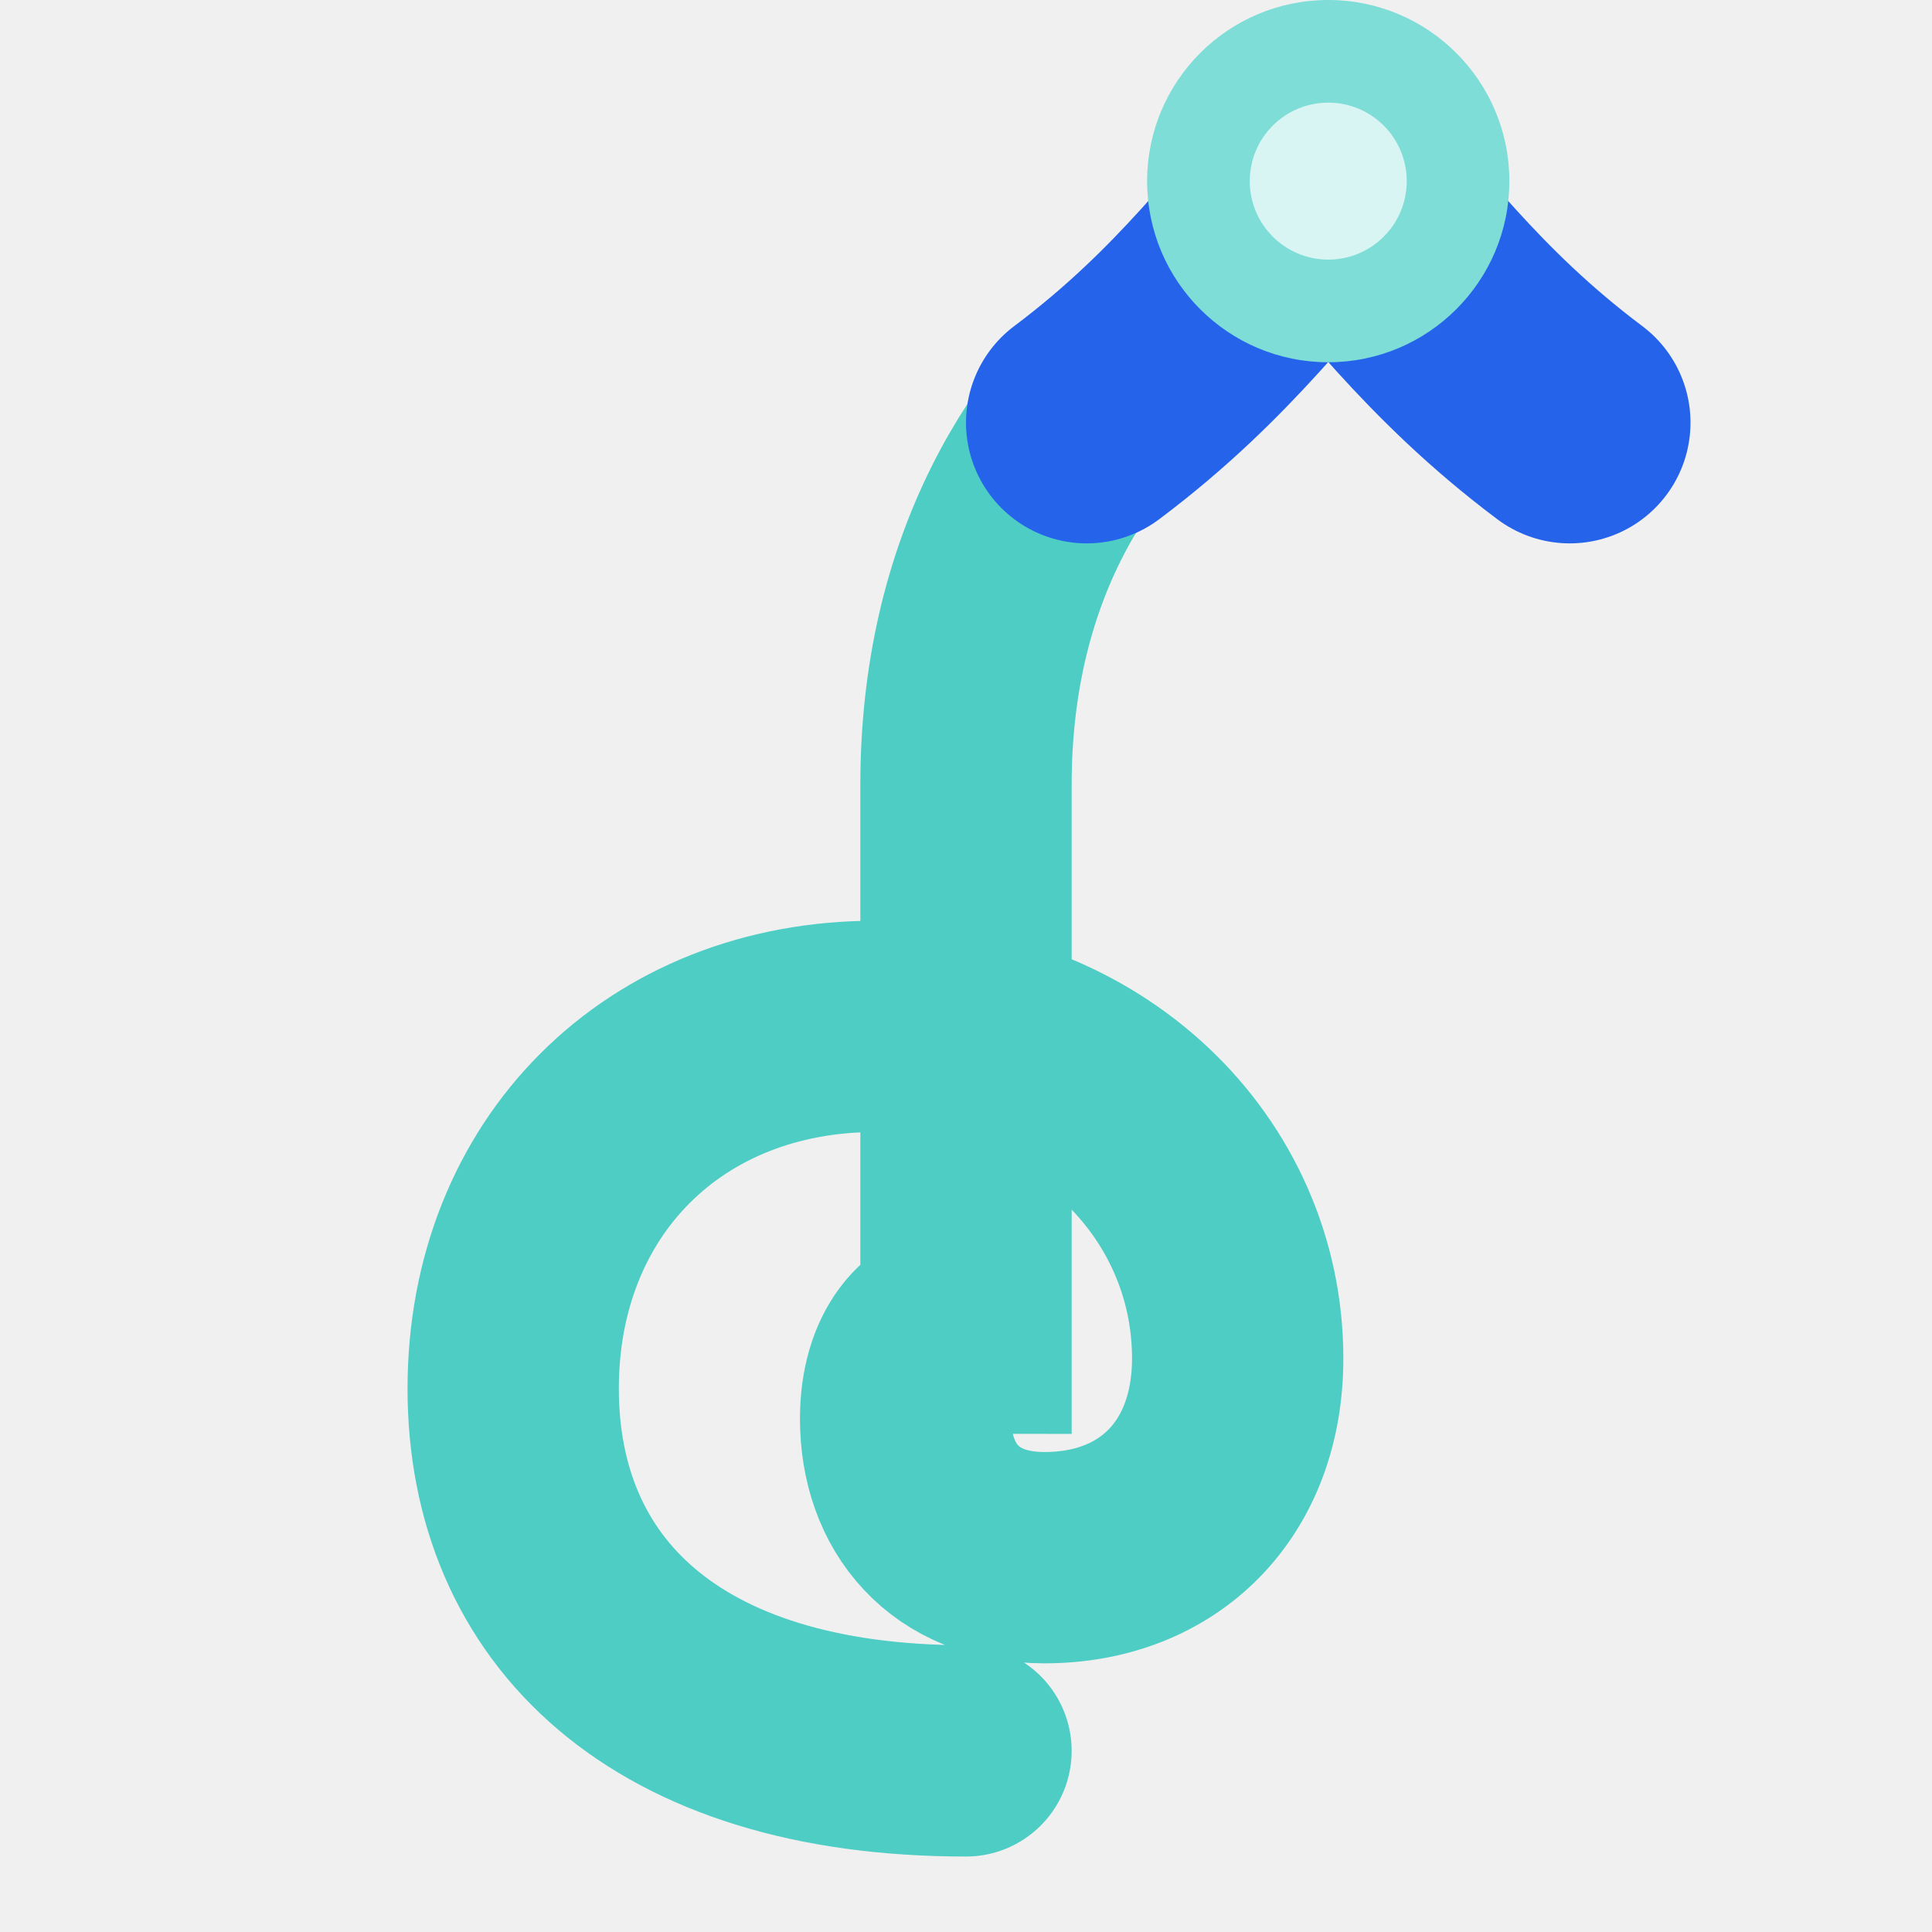
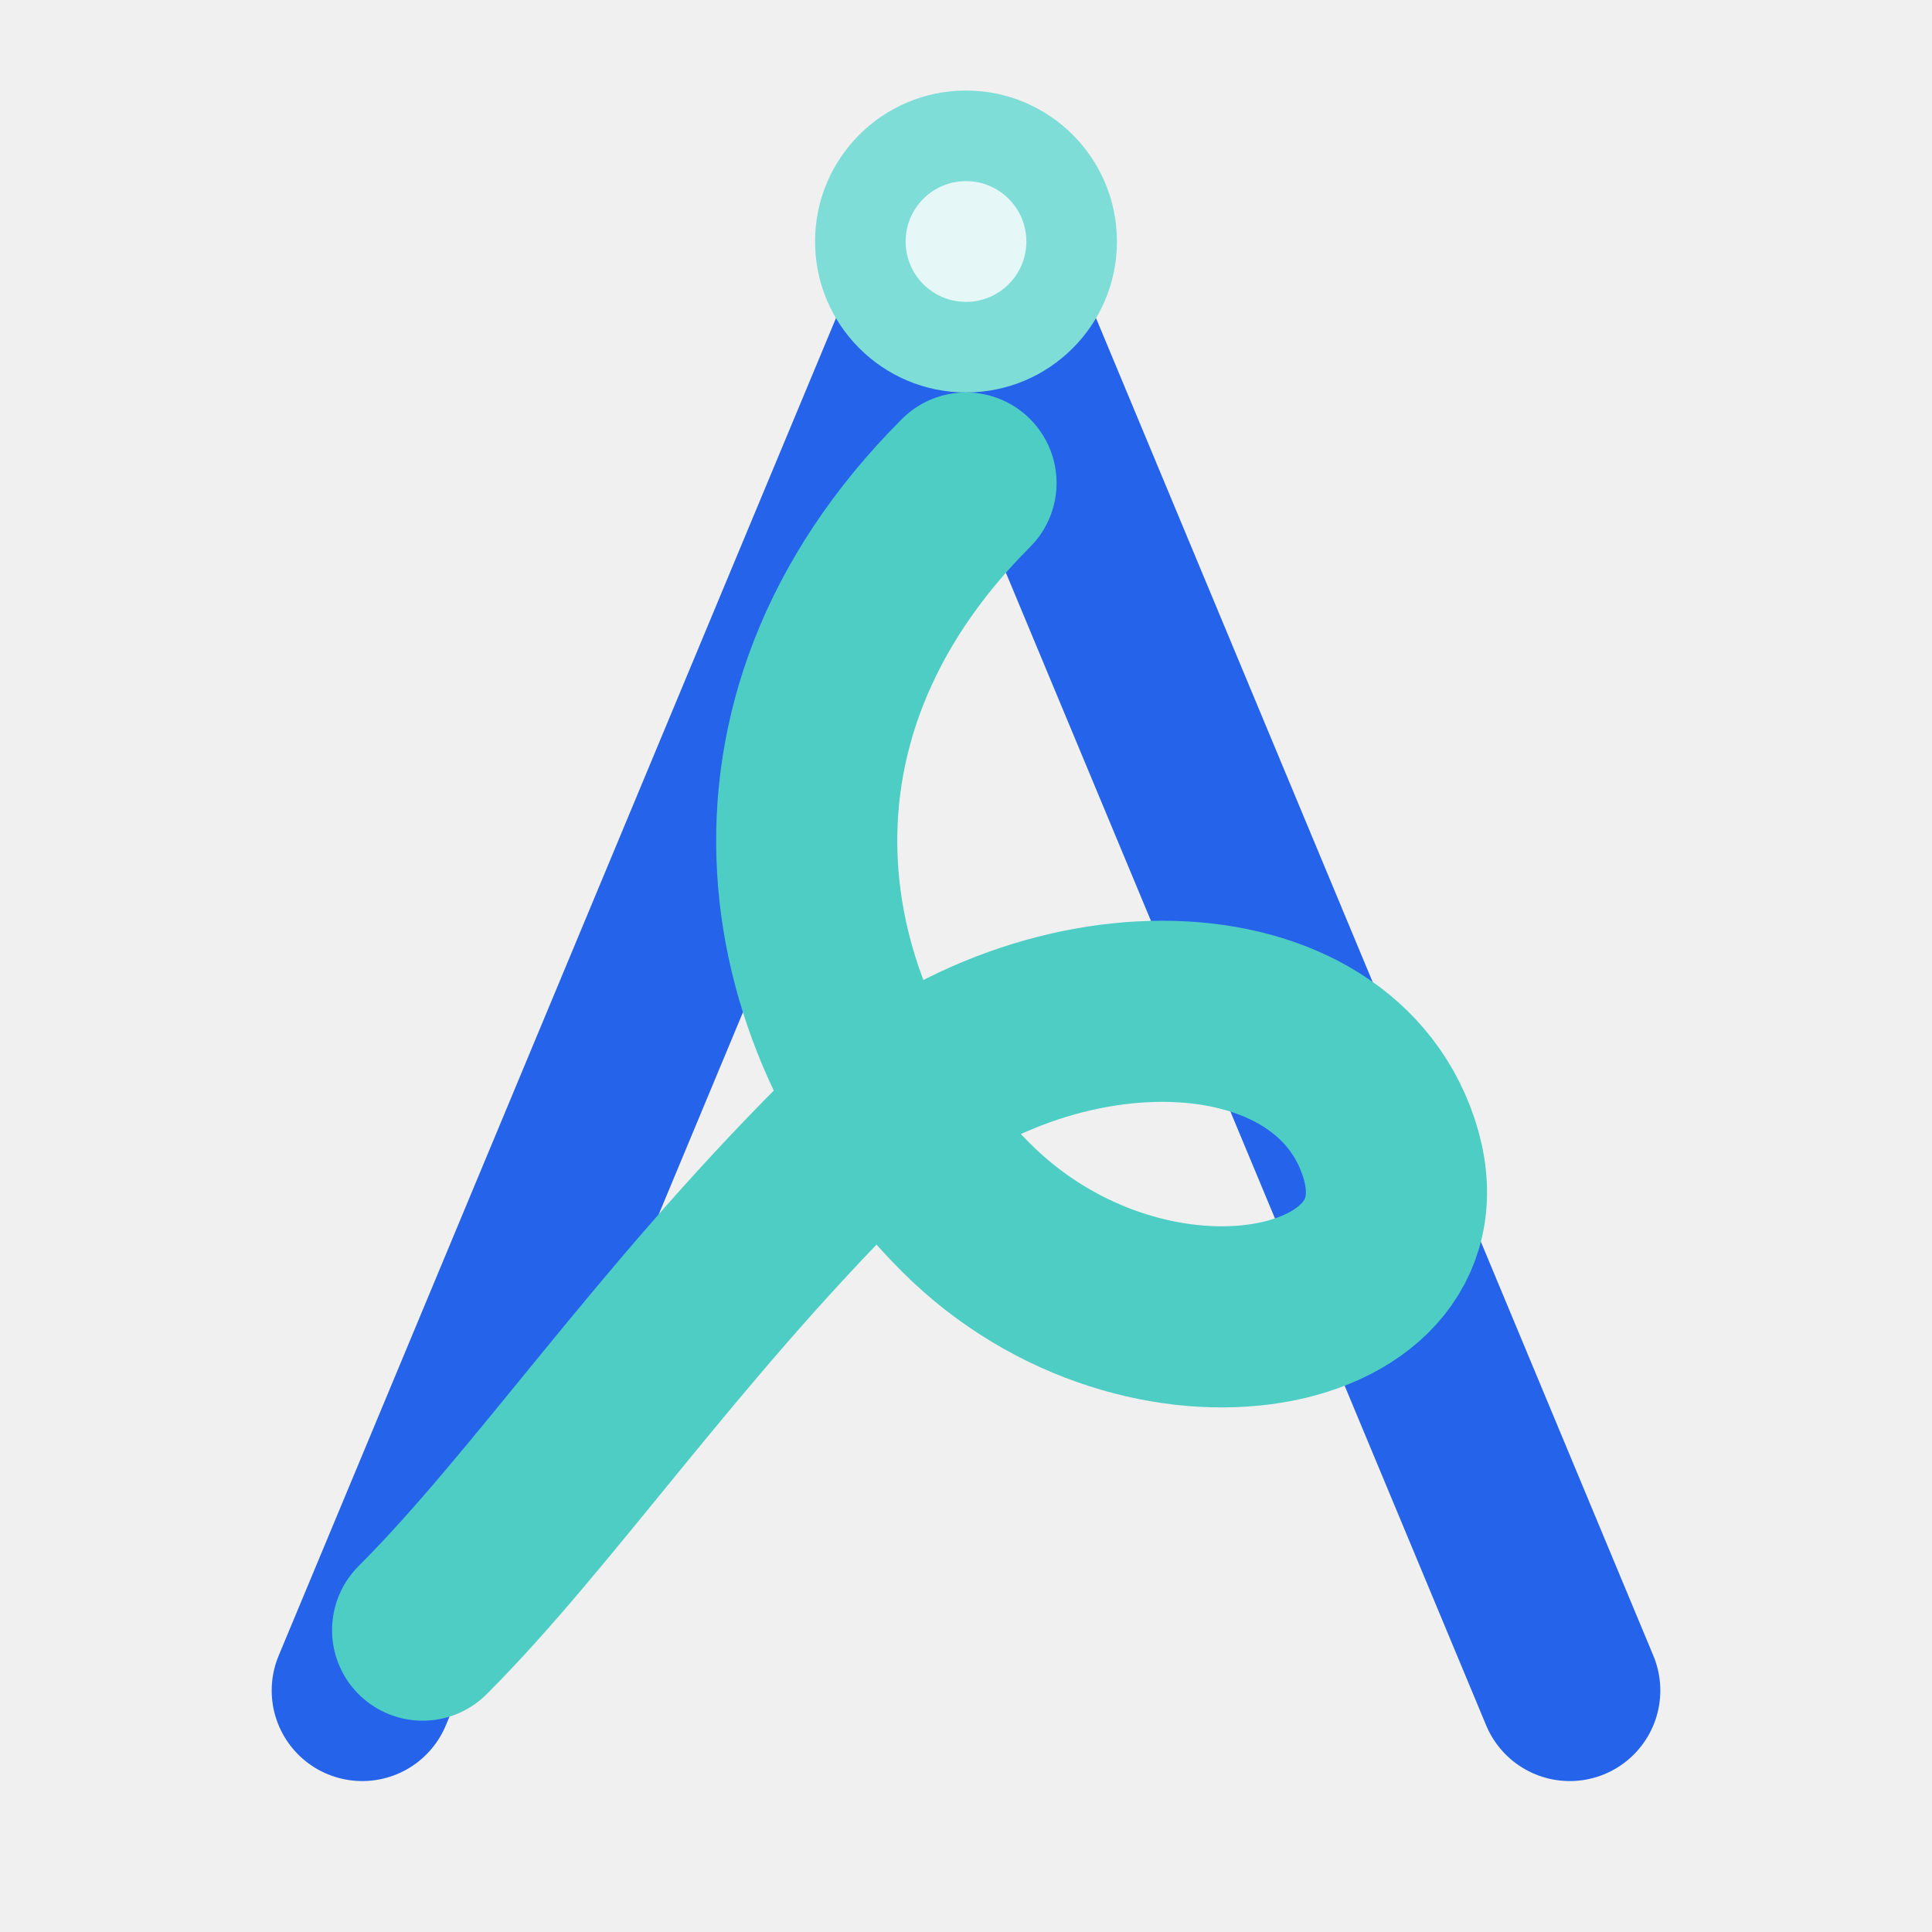
<svg xmlns="http://www.w3.org/2000/svg" width="32" height="32" viewBox="0 0 32 32" fill="none">
-   <path d="M 16 29 C 11 29, 8.5 26.5, 8.5 23 C 8.5 19.5, 11 17, 14.5 17 C 18 17, 20.5 19.5, 20.5 22.5 C 20.5 24.5, 19.2 25.8, 17.3 25.8 C 15.8 25.8, 15 24.8, 15 23.5 C 15 22.5, 15.5 22, 16 22 L 16 13 C 16 9.5, 17.5 7, 19.5 5.5 C 20.5 4.8, 21.2 4, 22 3" stroke="#4ECDC4" stroke-width="3.5" stroke-linecap="round" fill="none" />
-   <path d="M 18 7 C 20 5.5, 21 4, 22 3 C 23 4, 24 5.5, 26 7" stroke="#2563eb" stroke-width="4" stroke-linecap="round" stroke-linejoin="round" fill="none" />
-   <circle cx="22" cy="3" r="3" fill="#7EDDD6" />
-   <circle cx="22" cy="3" r="1.3" fill="white" opacity="0.7" />
+   <path d="M 16 4 L 6 28 M 16 4 L 26 28" stroke="#2563eb" stroke-width="3" stroke-linecap="round" stroke-linejoin="round" fill="none" />
+   <path d="M 7 27 C 9 25, 11 22, 14 19 C 17 16, 22 16, 23 19 C 24 22, 19 23, 16 20 C 13 17, 12 12, 16 8" stroke="#4ECDC4" stroke-width="3" stroke-linecap="round" fill="none" />
+   <circle cx="16" cy="4" r="2.5" fill="#7EDDD6" />
+   <circle cx="16" cy="4" r="1" fill="white" opacity="0.8" />
</svg>
